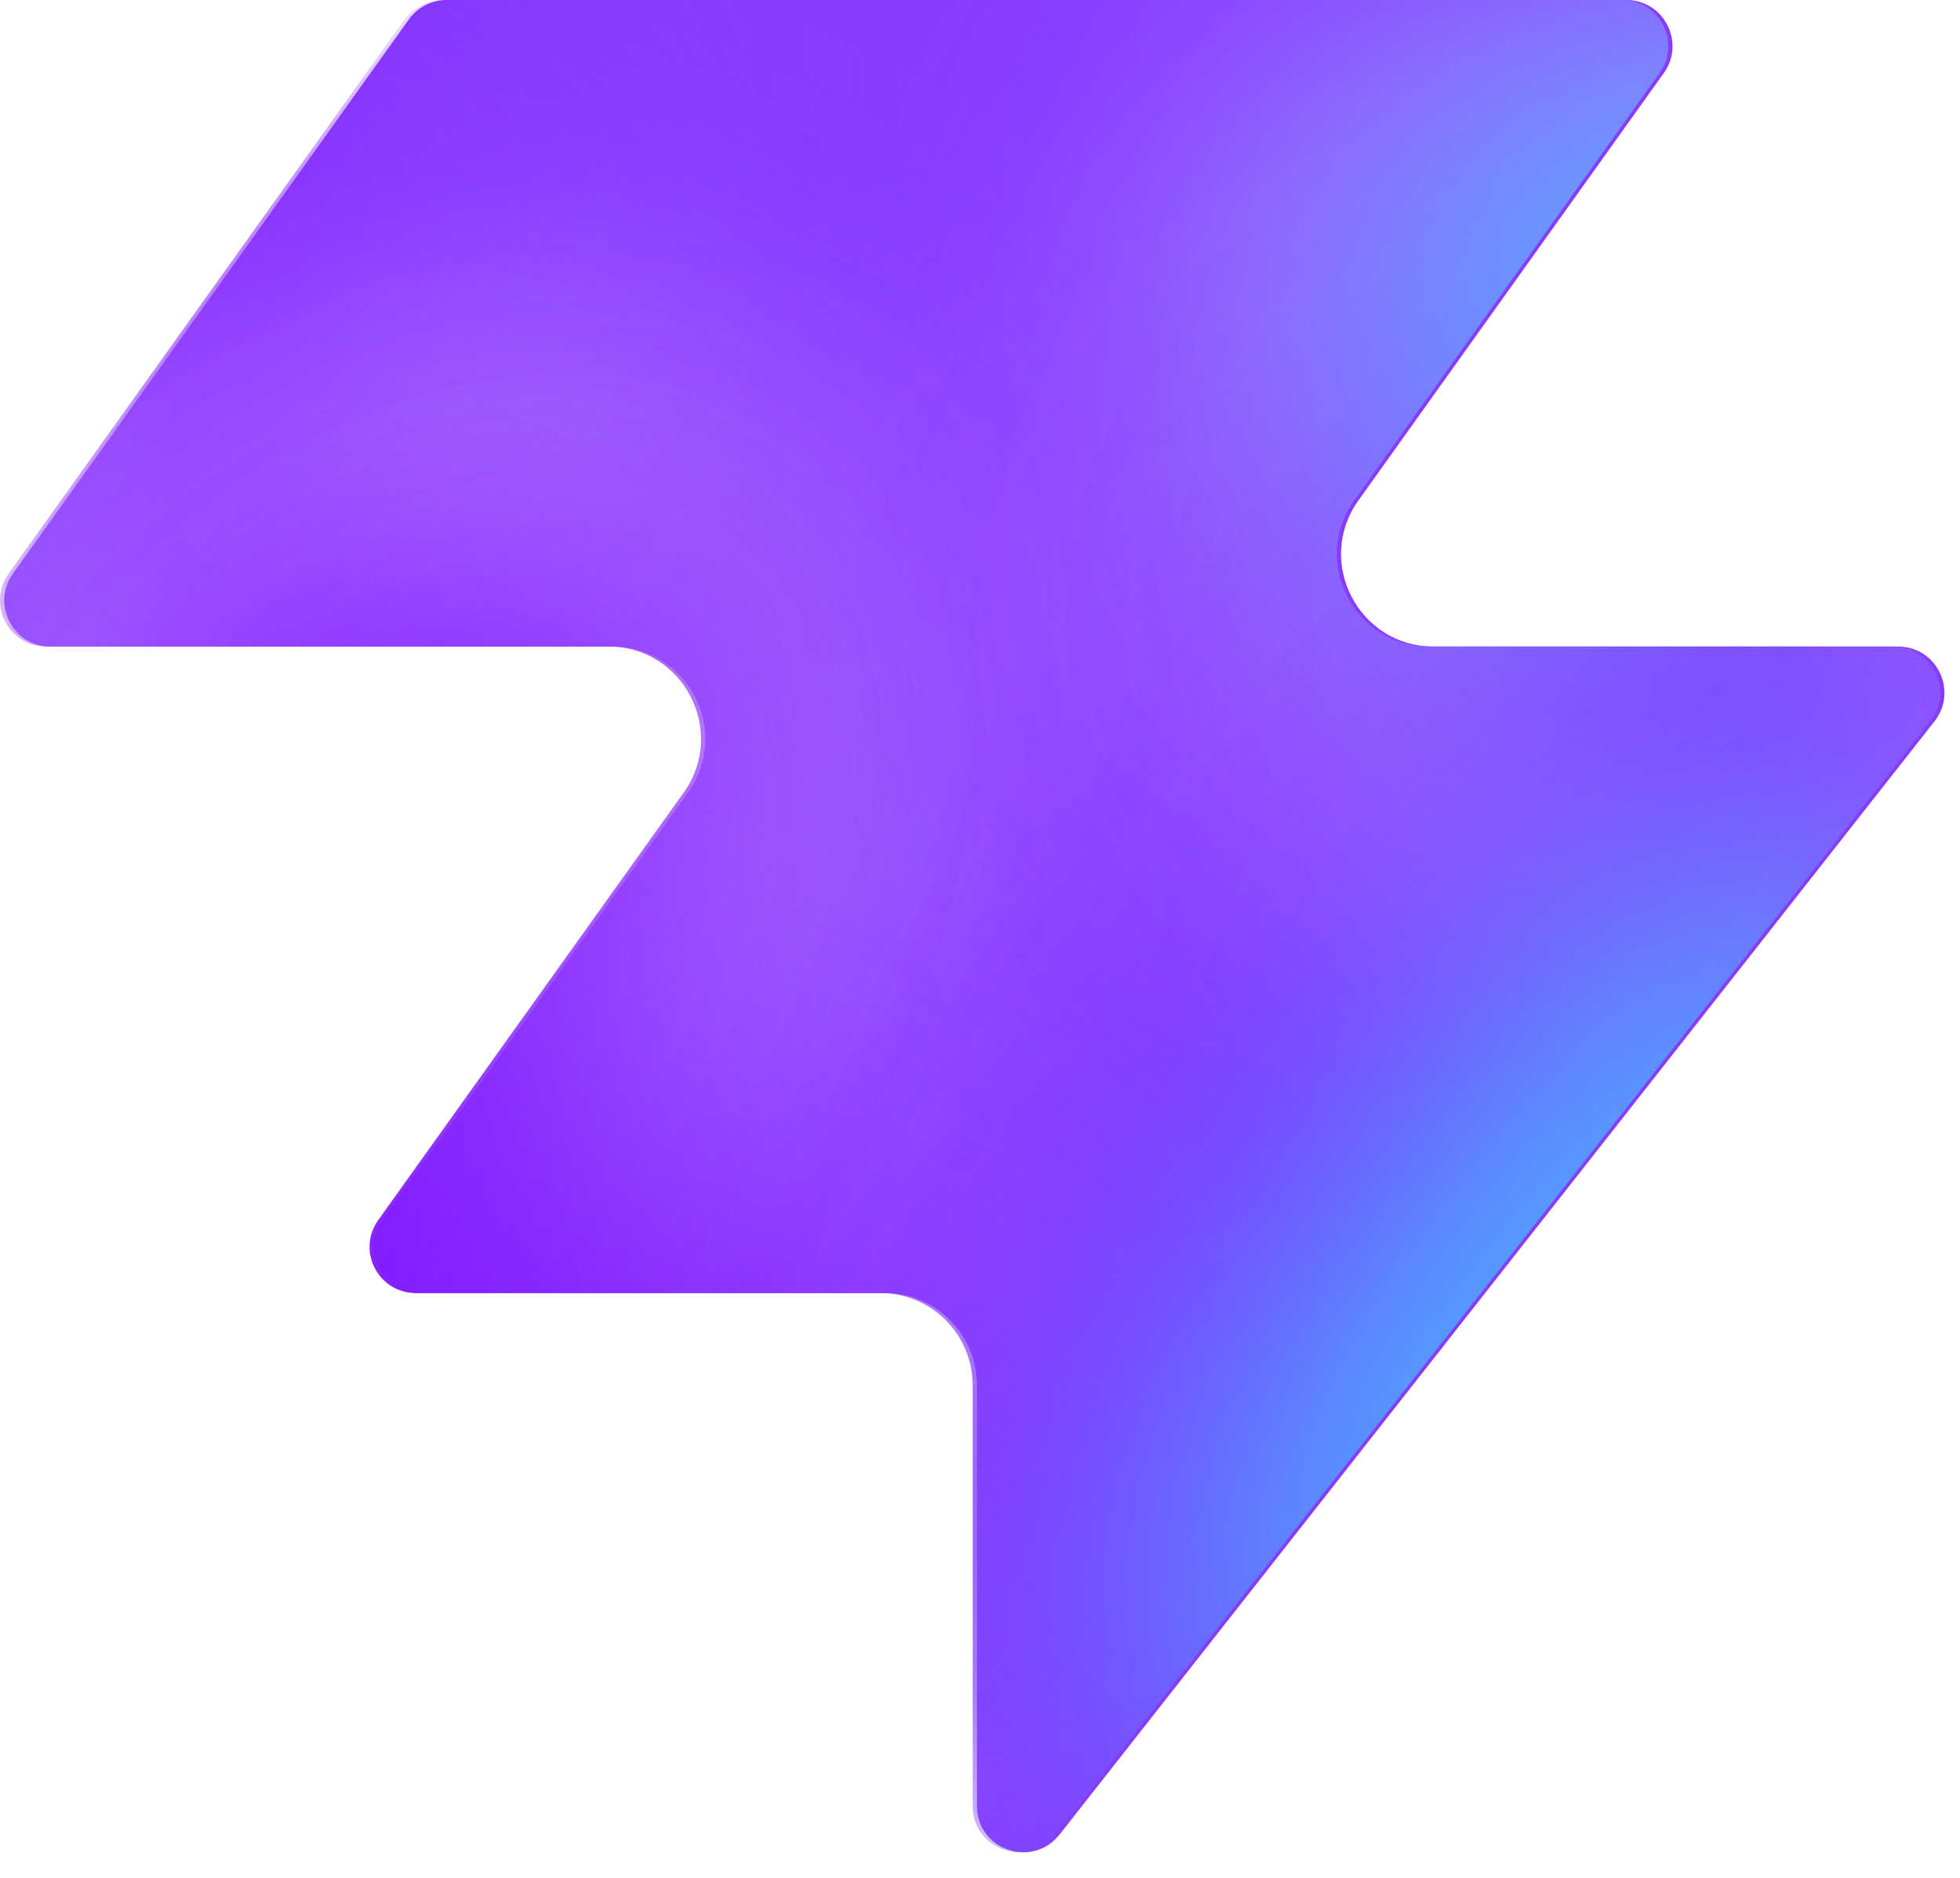
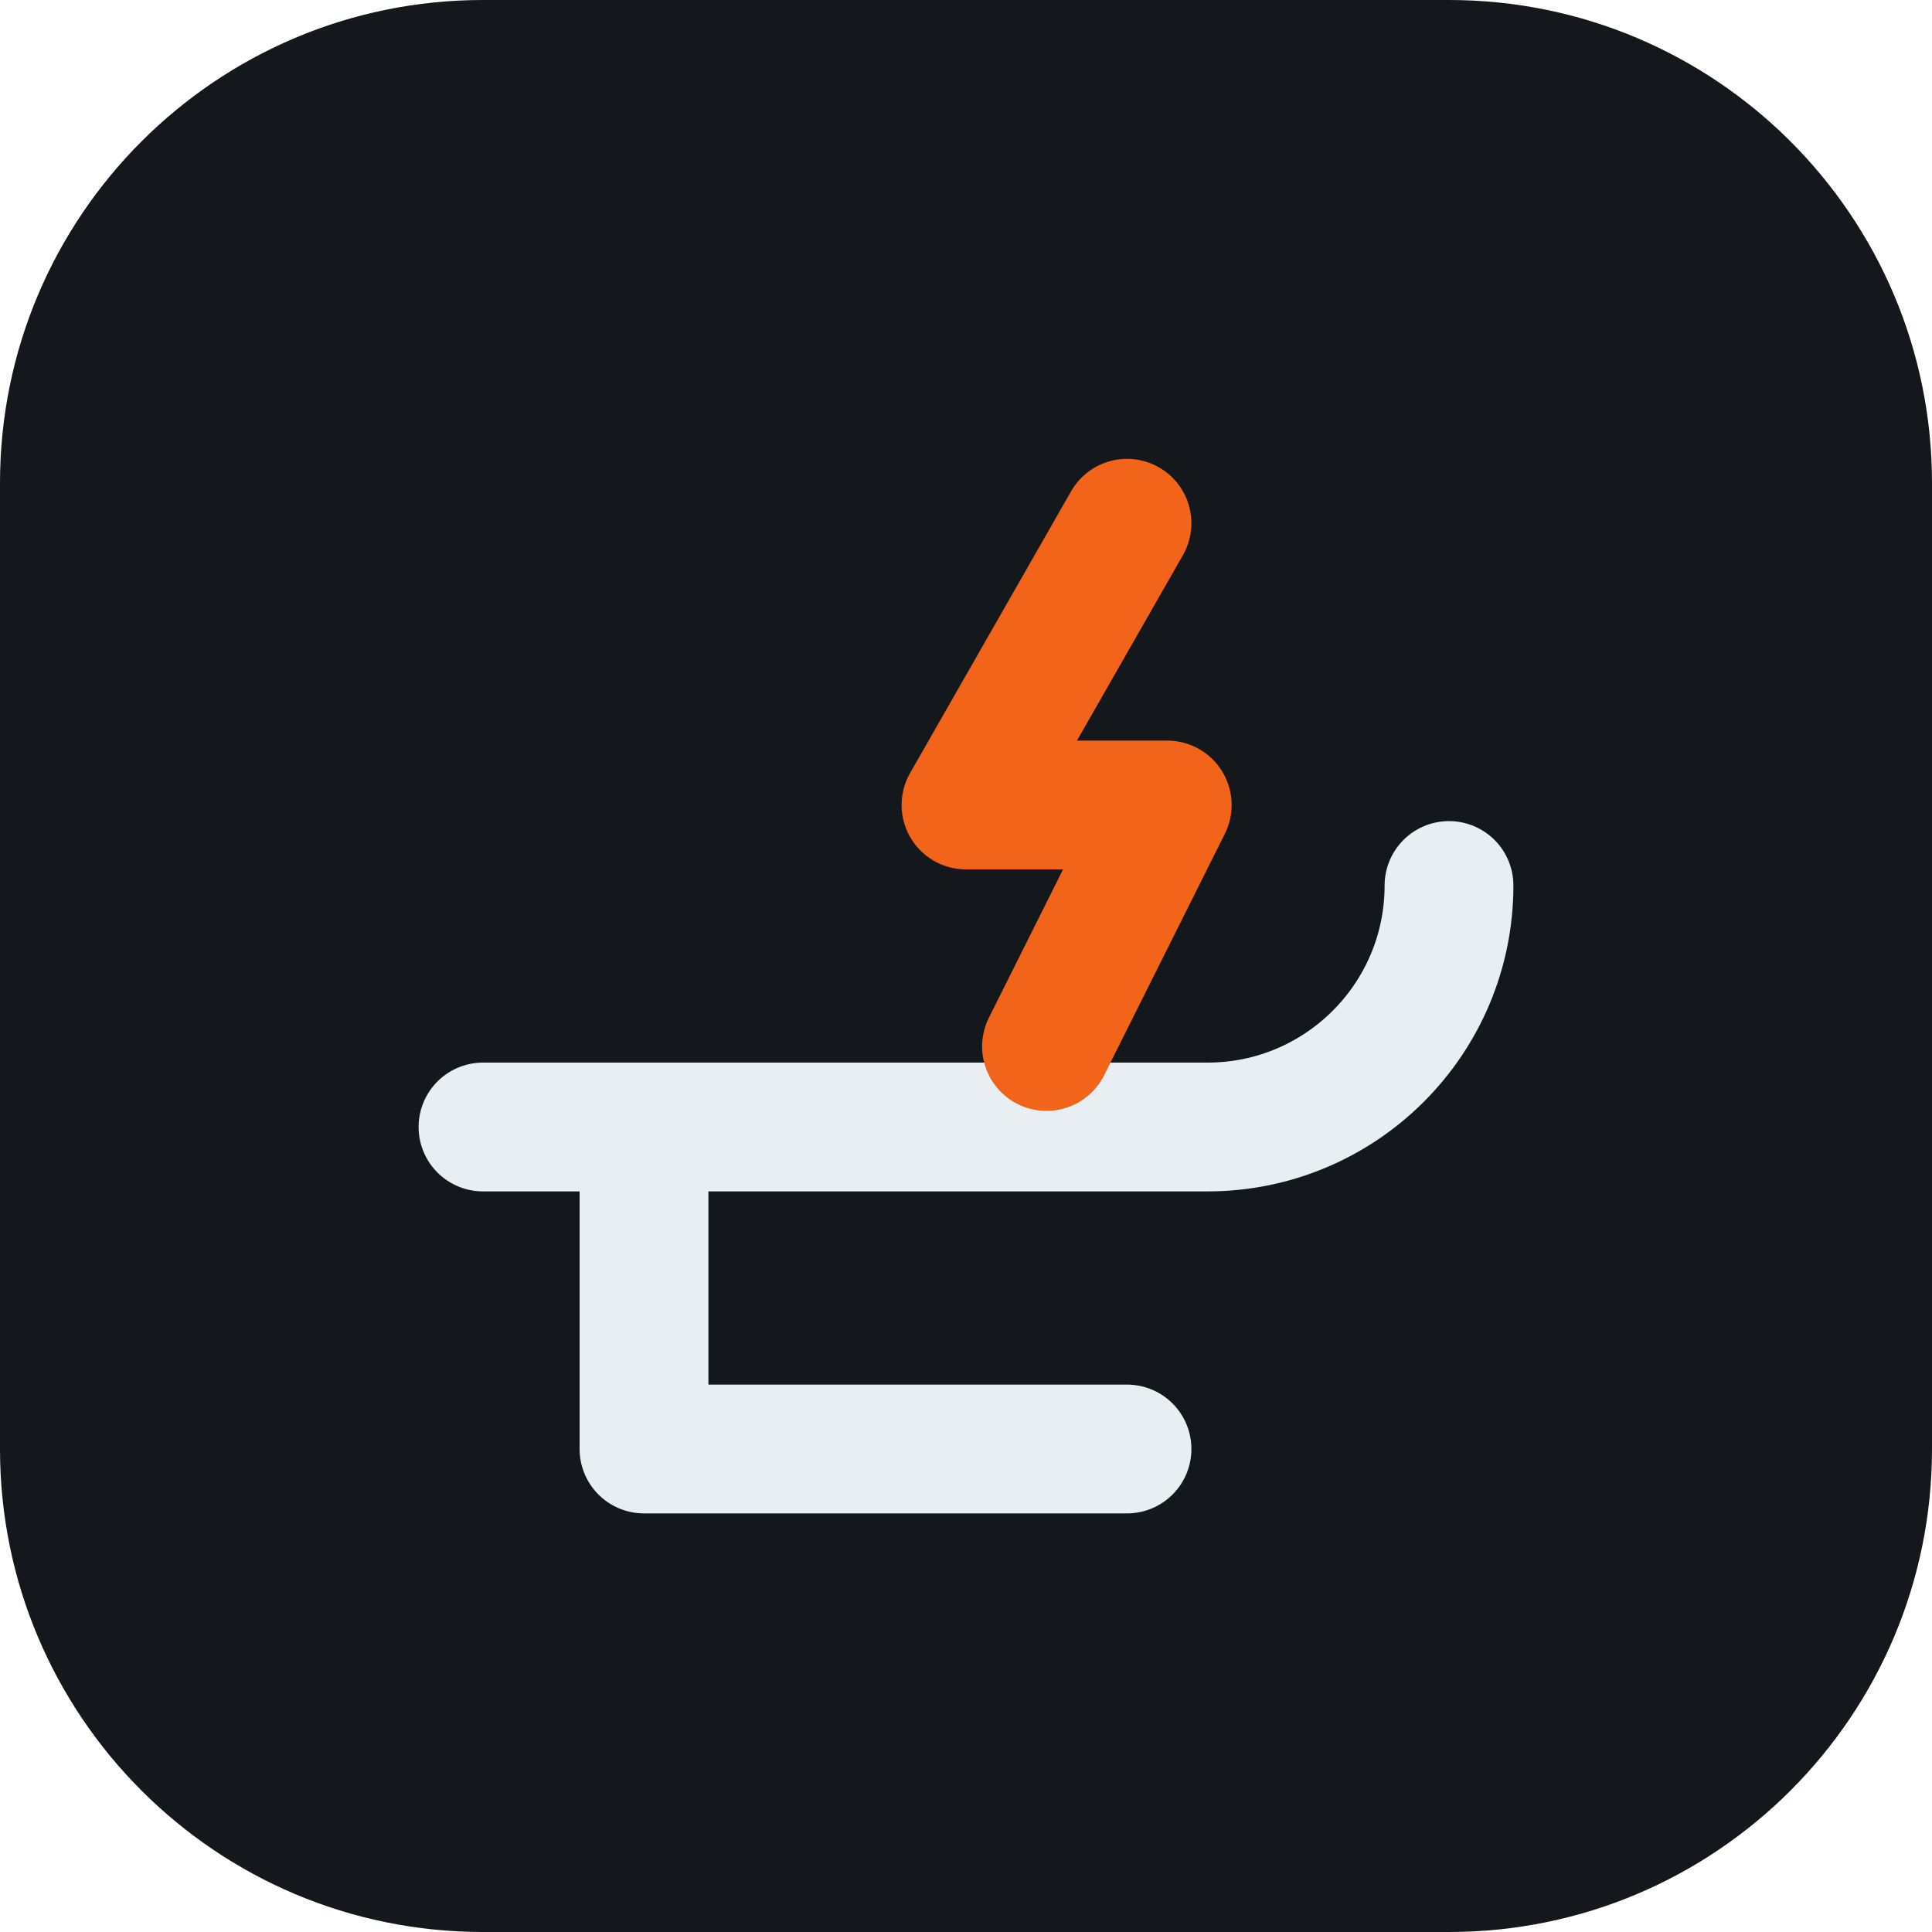
- <svg xmlns="http://www.w3.org/2000/svg" width="48" height="46" fill="none" viewBox="0 0 48 46">
-   <path fill="#863bff" d="M25.946 44.938c-.664.845-2.021.375-2.021-.698V33.937a2.26 2.26 0 0 0-2.262-2.262H10.287c-.92 0-1.456-1.04-.92-1.788l7.48-10.471c1.07-1.497 0-3.578-1.842-3.578H1.237c-.92 0-1.456-1.04-.92-1.788L10.013.474c.214-.297.556-.474.92-.474h28.894c.92 0 1.456 1.04.92 1.788l-7.48 10.471c-1.07 1.498 0 3.579 1.842 3.579h11.377c.943 0 1.473 1.088.89 1.83L25.947 44.94z" style="fill:#863bff;fill:color(display-p3 .525 .23 1);fill-opacity:1" />
-   <mask id="a" width="48" height="46" x="0" y="0" maskUnits="userSpaceOnUse" style="mask-type:alpha">
-     <path fill="#000" d="M25.842 44.938c-.664.844-2.021.375-2.021-.698V33.937a2.26 2.26 0 0 0-2.262-2.262H10.183c-.92 0-1.456-1.04-.92-1.788l7.48-10.471c1.07-1.498 0-3.579-1.842-3.579H1.133c-.92 0-1.456-1.04-.92-1.787L9.91.473c.214-.297.556-.474.92-.474h28.894c.92 0 1.456 1.04.92 1.788l-7.48 10.471c-1.07 1.498 0 3.578 1.842 3.578h11.377c.943 0 1.473 1.088.89 1.832L25.843 44.94z" style="fill:#000;fill-opacity:1" />
-   </mask>
-   <g mask="url(#a)">
-     <g filter="url(#b)">
-       <ellipse cx="5.508" cy="14.704" fill="#ede6ff" rx="5.508" ry="14.704" style="fill:#ede6ff;fill:color(display-p3 .927 .903 1);fill-opacity:1" transform="matrix(.00324 1 1 -.00324 -4.47 31.516)" />
-     </g>
-     <g filter="url(#c)">
-       <ellipse cx="10.399" cy="29.851" fill="#ede6ff" rx="10.399" ry="29.851" style="fill:#ede6ff;fill:color(display-p3 .927 .903 1);fill-opacity:1" transform="matrix(.00324 1 1 -.00324 -39.328 7.883)" />
-     </g>
-     <g filter="url(#d)">
-       <ellipse cx="5.508" cy="30.487" fill="#7e14ff" rx="5.508" ry="30.487" style="fill:#7e14ff;fill:color(display-p3 .492 .077 1);fill-opacity:1" transform="rotate(89.814 -25.913 -14.639)scale(1 -1)" />
-     </g>
-     <g filter="url(#e)">
-       <ellipse cx="5.508" cy="30.599" fill="#7e14ff" rx="5.508" ry="30.599" style="fill:#7e14ff;fill:color(display-p3 .492 .077 1);fill-opacity:1" transform="rotate(89.814 -32.644 -3.334)scale(1 -1)" />
-     </g>
-     <g filter="url(#f)">
-       <ellipse cx="5.508" cy="30.599" fill="#7e14ff" rx="5.508" ry="30.599" style="fill:#7e14ff;fill:color(display-p3 .492 .077 1);fill-opacity:1" transform="matrix(.00324 1 1 -.00324 -34.34 30.47)" />
-     </g>
-     <g filter="url(#g)">
-       <ellipse cx="14.072" cy="22.078" fill="#ede6ff" rx="14.072" ry="22.078" style="fill:#ede6ff;fill:color(display-p3 .927 .903 1);fill-opacity:1" transform="rotate(93.35 24.506 48.493)scale(-1 1)" />
-     </g>
-     <g filter="url(#h)">
-       <ellipse cx="3.47" cy="21.501" fill="#7e14ff" rx="3.47" ry="21.501" style="fill:#7e14ff;fill:color(display-p3 .492 .077 1);fill-opacity:1" transform="rotate(89.009 28.708 47.59)scale(-1 1)" />
-     </g>
-     <g filter="url(#i)">
-       <ellipse cx="3.47" cy="21.501" fill="#7e14ff" rx="3.47" ry="21.501" style="fill:#7e14ff;fill:color(display-p3 .492 .077 1);fill-opacity:1" transform="rotate(89.009 28.708 47.59)scale(-1 1)" />
-     </g>
-     <g filter="url(#j)">
-       <ellipse cx=".387" cy="8.972" fill="#7e14ff" rx="4.407" ry="29.108" style="fill:#7e14ff;fill:color(display-p3 .492 .077 1);fill-opacity:1" transform="rotate(39.51 .387 8.972)" />
-     </g>
-     <g filter="url(#k)">
-       <ellipse cx="47.523" cy="-6.092" fill="#7e14ff" rx="4.407" ry="29.108" style="fill:#7e14ff;fill:color(display-p3 .492 .077 1);fill-opacity:1" transform="rotate(37.892 47.523 -6.092)" />
-     </g>
-     <g filter="url(#l)">
-       <ellipse cx="41.412" cy="6.333" fill="#47bfff" rx="5.971" ry="9.665" style="fill:#47bfff;fill:color(display-p3 .28 .748 1);fill-opacity:1" transform="rotate(37.892 41.412 6.333)" />
-     </g>
-     <g filter="url(#m)">
-       <ellipse cx="-1.879" cy="38.332" fill="#7e14ff" rx="4.407" ry="29.108" style="fill:#7e14ff;fill:color(display-p3 .492 .077 1);fill-opacity:1" transform="rotate(37.892 -1.88 38.332)" />
-     </g>
-     <g filter="url(#n)">
-       <ellipse cx="-1.879" cy="38.332" fill="#7e14ff" rx="4.407" ry="29.108" style="fill:#7e14ff;fill:color(display-p3 .492 .077 1);fill-opacity:1" transform="rotate(37.892 -1.88 38.332)" />
-     </g>
-     <g filter="url(#o)">
-       <ellipse cx="35.651" cy="29.907" fill="#7e14ff" rx="4.407" ry="29.108" style="fill:#7e14ff;fill:color(display-p3 .492 .077 1);fill-opacity:1" transform="rotate(37.892 35.651 29.907)" />
-     </g>
-     <g filter="url(#p)">
-       <ellipse cx="38.418" cy="32.4" fill="#47bfff" rx="5.971" ry="15.297" style="fill:#47bfff;fill:color(display-p3 .28 .748 1);fill-opacity:1" transform="rotate(37.892 38.418 32.4)" />
-     </g>
-   </g>
-   <defs>
-     <filter id="b" width="60.045" height="41.654" x="-19.77" y="16.149" color-interpolation-filters="sRGB" filterUnits="userSpaceOnUse">
-       <feFlood flood-opacity="0" result="BackgroundImageFix" />
-       <feBlend in="SourceGraphic" in2="BackgroundImageFix" result="shape" />
-       <feGaussianBlur result="effect1_foregroundBlur_2002_17158" stdDeviation="7.659" />
-     </filter>
-     <filter id="c" width="90.34" height="51.437" x="-54.613" y="-7.533" color-interpolation-filters="sRGB" filterUnits="userSpaceOnUse">
-       <feFlood flood-opacity="0" result="BackgroundImageFix" />
-       <feBlend in="SourceGraphic" in2="BackgroundImageFix" result="shape" />
-       <feGaussianBlur result="effect1_foregroundBlur_2002_17158" stdDeviation="7.659" />
-     </filter>
-     <filter id="d" width="79.355" height="29.4" x="-49.64" y="2.03" color-interpolation-filters="sRGB" filterUnits="userSpaceOnUse">
-       <feFlood flood-opacity="0" result="BackgroundImageFix" />
-       <feBlend in="SourceGraphic" in2="BackgroundImageFix" result="shape" />
-       <feGaussianBlur result="effect1_foregroundBlur_2002_17158" stdDeviation="4.596" />
-     </filter>
-     <filter id="e" width="79.579" height="29.4" x="-45.045" y="20.029" color-interpolation-filters="sRGB" filterUnits="userSpaceOnUse">
-       <feFlood flood-opacity="0" result="BackgroundImageFix" />
-       <feBlend in="SourceGraphic" in2="BackgroundImageFix" result="shape" />
-       <feGaussianBlur result="effect1_foregroundBlur_2002_17158" stdDeviation="4.596" />
-     </filter>
-     <filter id="f" width="79.579" height="29.4" x="-43.513" y="21.178" color-interpolation-filters="sRGB" filterUnits="userSpaceOnUse">
-       <feFlood flood-opacity="0" result="BackgroundImageFix" />
-       <feBlend in="SourceGraphic" in2="BackgroundImageFix" result="shape" />
-       <feGaussianBlur result="effect1_foregroundBlur_2002_17158" stdDeviation="4.596" />
-     </filter>
-     <filter id="g" width="74.749" height="58.852" x="15.756" y="-17.901" color-interpolation-filters="sRGB" filterUnits="userSpaceOnUse">
-       <feFlood flood-opacity="0" result="BackgroundImageFix" />
-       <feBlend in="SourceGraphic" in2="BackgroundImageFix" result="shape" />
-       <feGaussianBlur result="effect1_foregroundBlur_2002_17158" stdDeviation="7.659" />
-     </filter>
-     <filter id="h" width="61.377" height="25.362" x="23.548" y="2.284" color-interpolation-filters="sRGB" filterUnits="userSpaceOnUse">
-       <feFlood flood-opacity="0" result="BackgroundImageFix" />
-       <feBlend in="SourceGraphic" in2="BackgroundImageFix" result="shape" />
-       <feGaussianBlur result="effect1_foregroundBlur_2002_17158" stdDeviation="4.596" />
-     </filter>
-     <filter id="i" width="61.377" height="25.362" x="23.548" y="2.284" color-interpolation-filters="sRGB" filterUnits="userSpaceOnUse">
-       <feFlood flood-opacity="0" result="BackgroundImageFix" />
-       <feBlend in="SourceGraphic" in2="BackgroundImageFix" result="shape" />
-       <feGaussianBlur result="effect1_foregroundBlur_2002_17158" stdDeviation="4.596" />
-     </filter>
-     <filter id="j" width="56.045" height="63.649" x="-27.636" y="-22.853" color-interpolation-filters="sRGB" filterUnits="userSpaceOnUse">
-       <feFlood flood-opacity="0" result="BackgroundImageFix" />
-       <feBlend in="SourceGraphic" in2="BackgroundImageFix" result="shape" />
-       <feGaussianBlur result="effect1_foregroundBlur_2002_17158" stdDeviation="4.596" />
-     </filter>
-     <filter id="k" width="54.814" height="64.646" x="20.116" y="-38.415" color-interpolation-filters="sRGB" filterUnits="userSpaceOnUse">
-       <feFlood flood-opacity="0" result="BackgroundImageFix" />
-       <feBlend in="SourceGraphic" in2="BackgroundImageFix" result="shape" />
-       <feGaussianBlur result="effect1_foregroundBlur_2002_17158" stdDeviation="4.596" />
-     </filter>
-     <filter id="l" width="33.541" height="35.313" x="24.641" y="-11.323" color-interpolation-filters="sRGB" filterUnits="userSpaceOnUse">
-       <feFlood flood-opacity="0" result="BackgroundImageFix" />
-       <feBlend in="SourceGraphic" in2="BackgroundImageFix" result="shape" />
-       <feGaussianBlur result="effect1_foregroundBlur_2002_17158" stdDeviation="4.596" />
-     </filter>
-     <filter id="m" width="54.814" height="64.646" x="-29.286" y="6.009" color-interpolation-filters="sRGB" filterUnits="userSpaceOnUse">
-       <feFlood flood-opacity="0" result="BackgroundImageFix" />
-       <feBlend in="SourceGraphic" in2="BackgroundImageFix" result="shape" />
-       <feGaussianBlur result="effect1_foregroundBlur_2002_17158" stdDeviation="4.596" />
-     </filter>
-     <filter id="n" width="54.814" height="64.646" x="-29.286" y="6.009" color-interpolation-filters="sRGB" filterUnits="userSpaceOnUse">
-       <feFlood flood-opacity="0" result="BackgroundImageFix" />
-       <feBlend in="SourceGraphic" in2="BackgroundImageFix" result="shape" />
-       <feGaussianBlur result="effect1_foregroundBlur_2002_17158" stdDeviation="4.596" />
-     </filter>
-     <filter id="o" width="54.814" height="64.646" x="8.244" y="-2.416" color-interpolation-filters="sRGB" filterUnits="userSpaceOnUse">
-       <feFlood flood-opacity="0" result="BackgroundImageFix" />
-       <feBlend in="SourceGraphic" in2="BackgroundImageFix" result="shape" />
-       <feGaussianBlur result="effect1_foregroundBlur_2002_17158" stdDeviation="4.596" />
-     </filter>
-     <filter id="p" width="39.409" height="43.623" x="18.713" y="10.588" color-interpolation-filters="sRGB" filterUnits="userSpaceOnUse">
-       <feFlood flood-opacity="0" result="BackgroundImageFix" />
-       <feBlend in="SourceGraphic" in2="BackgroundImageFix" result="shape" />
-       <feGaussianBlur result="effect1_foregroundBlur_2002_17158" stdDeviation="4.596" />
-     </filter>
-   </defs>
+ <svg xmlns="http://www.w3.org/2000/svg" width="32" height="32" viewBox="0 0 24 24" fill="none">
+   <rect width="24" height="24" rx="6" fill="#14181D" />
+   <path d="M6 14h9a3 3 0 0 0 3-3" stroke="#E9EEF2" stroke-width="1.6" stroke-linecap="round" />
+   <path d="M8 14v4h6" stroke="#E9EEF2" stroke-width="1.6" stroke-linecap="round" stroke-linejoin="round" />
+   <path d="M14 6.5 12 10h2.5L13 13" stroke="#F26419" stroke-width="1.6" stroke-linecap="round" stroke-linejoin="round" />
</svg>
